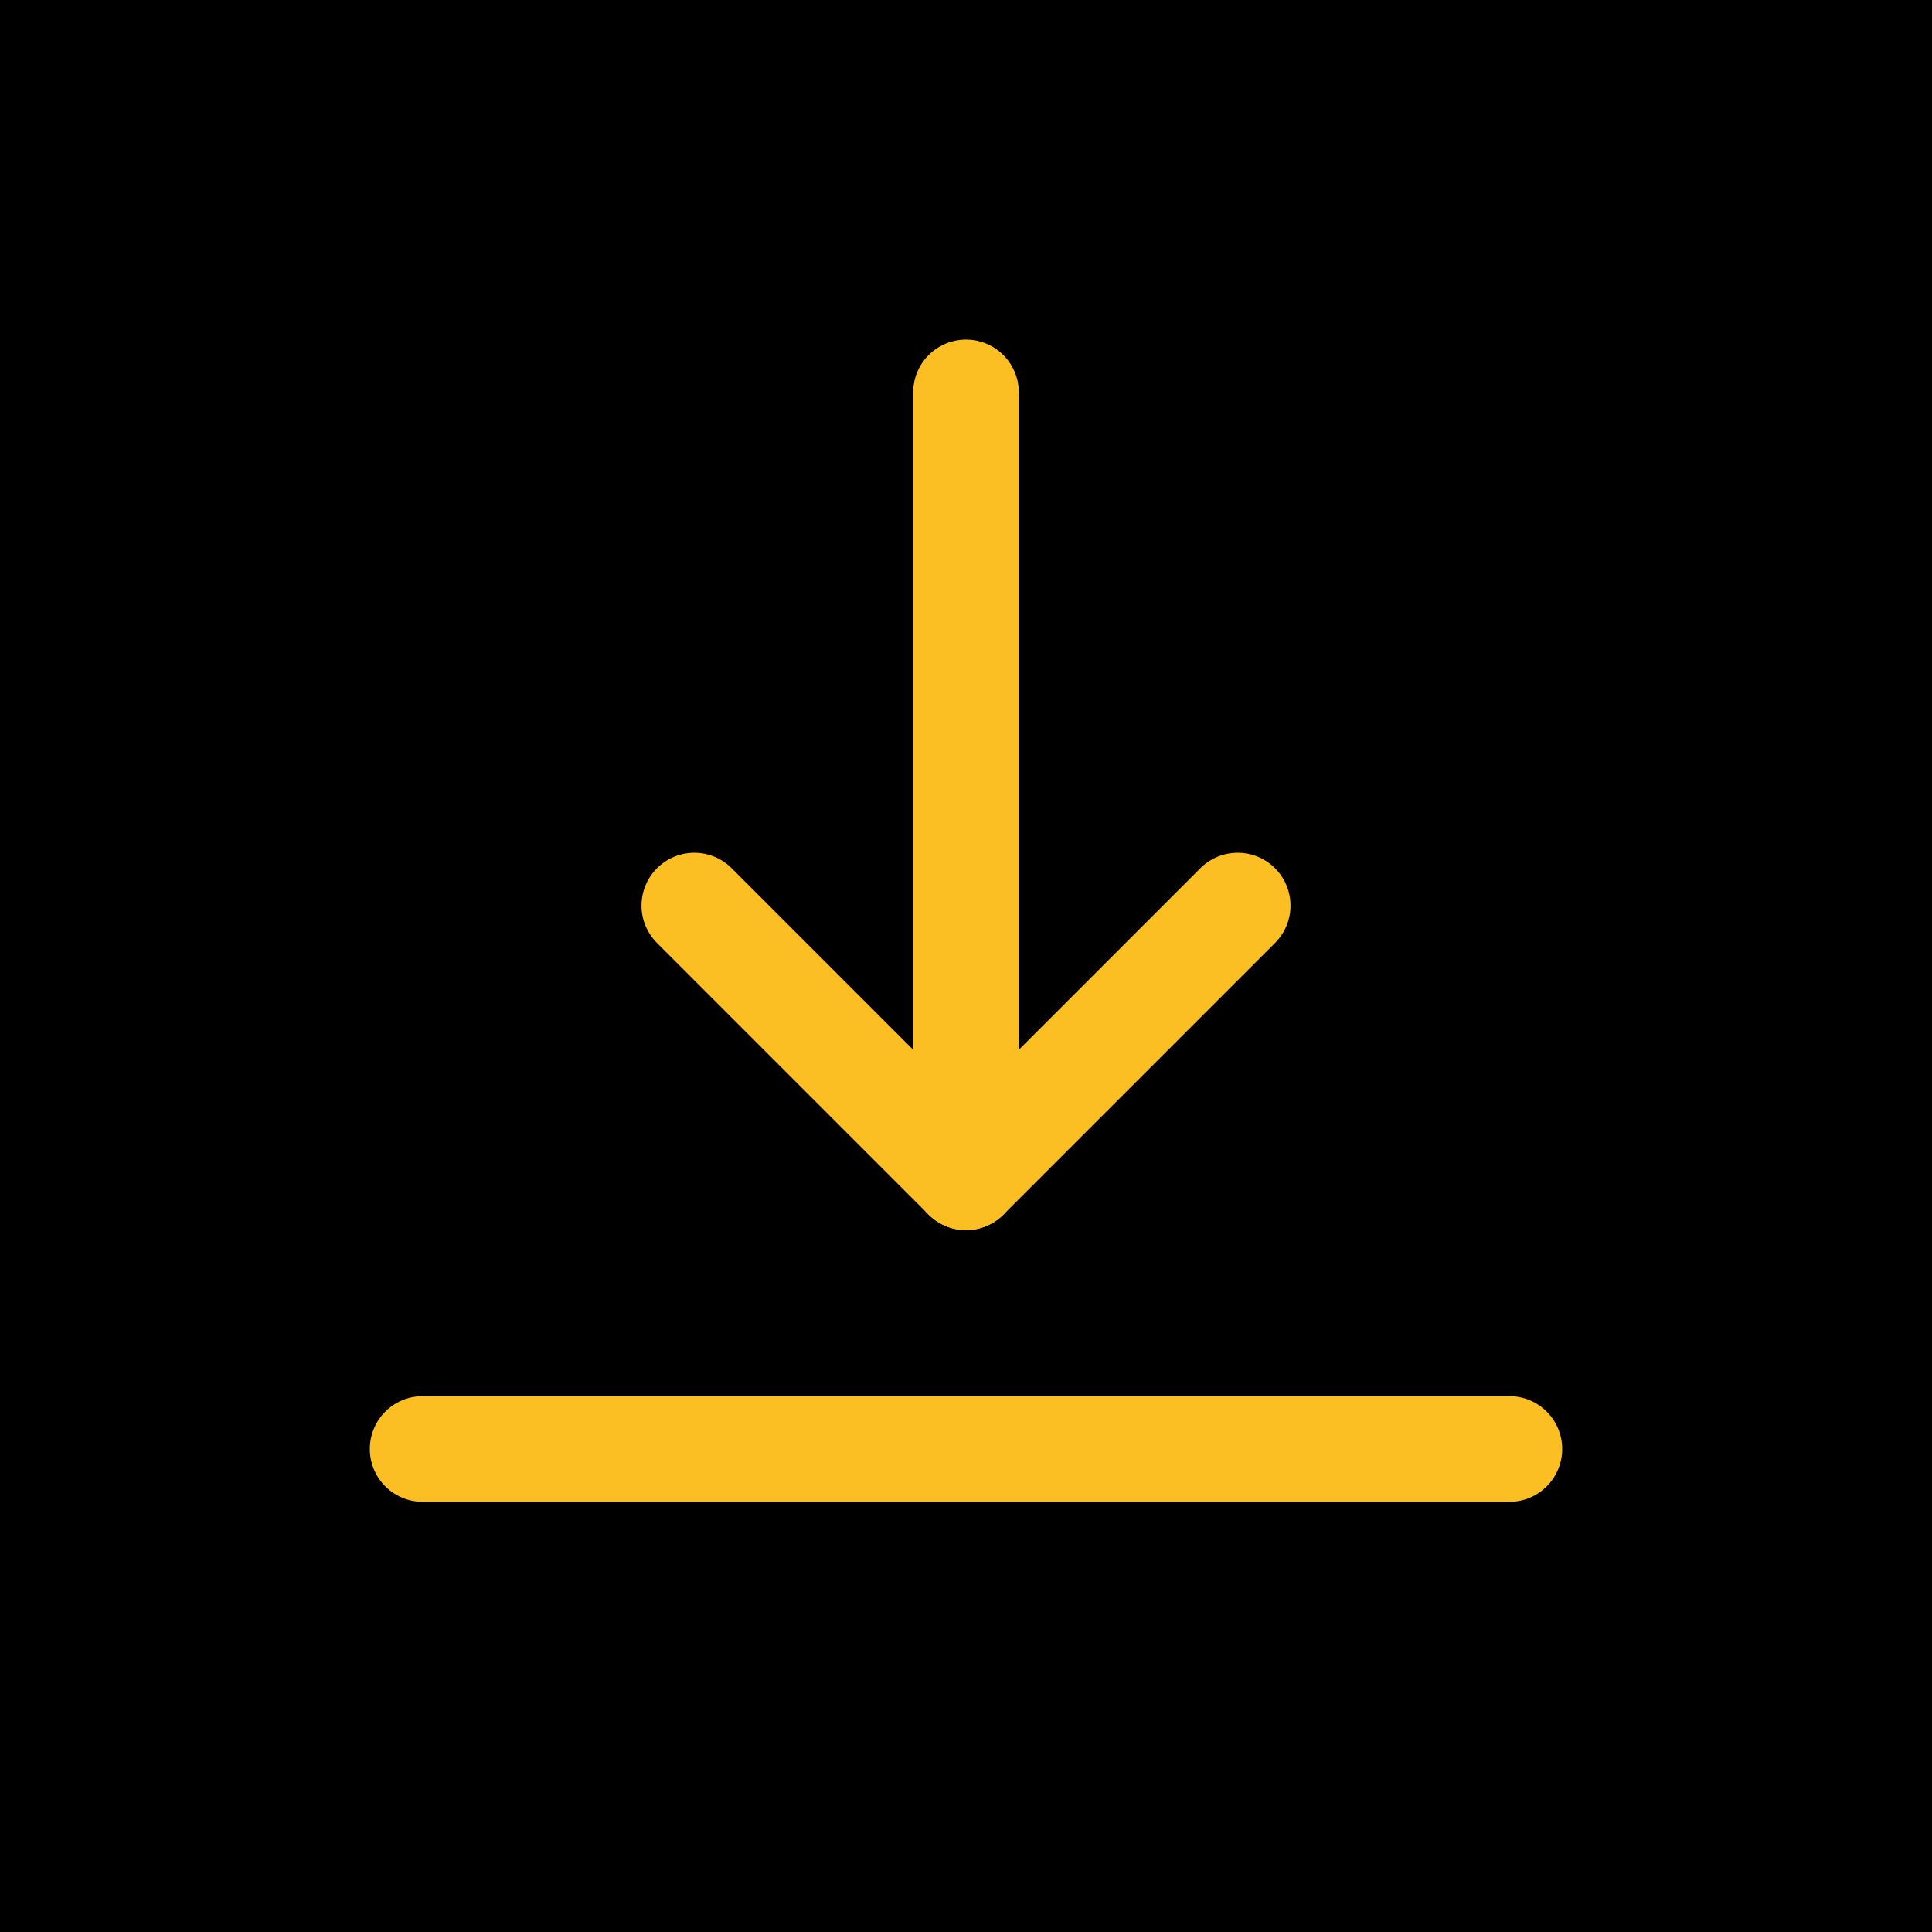
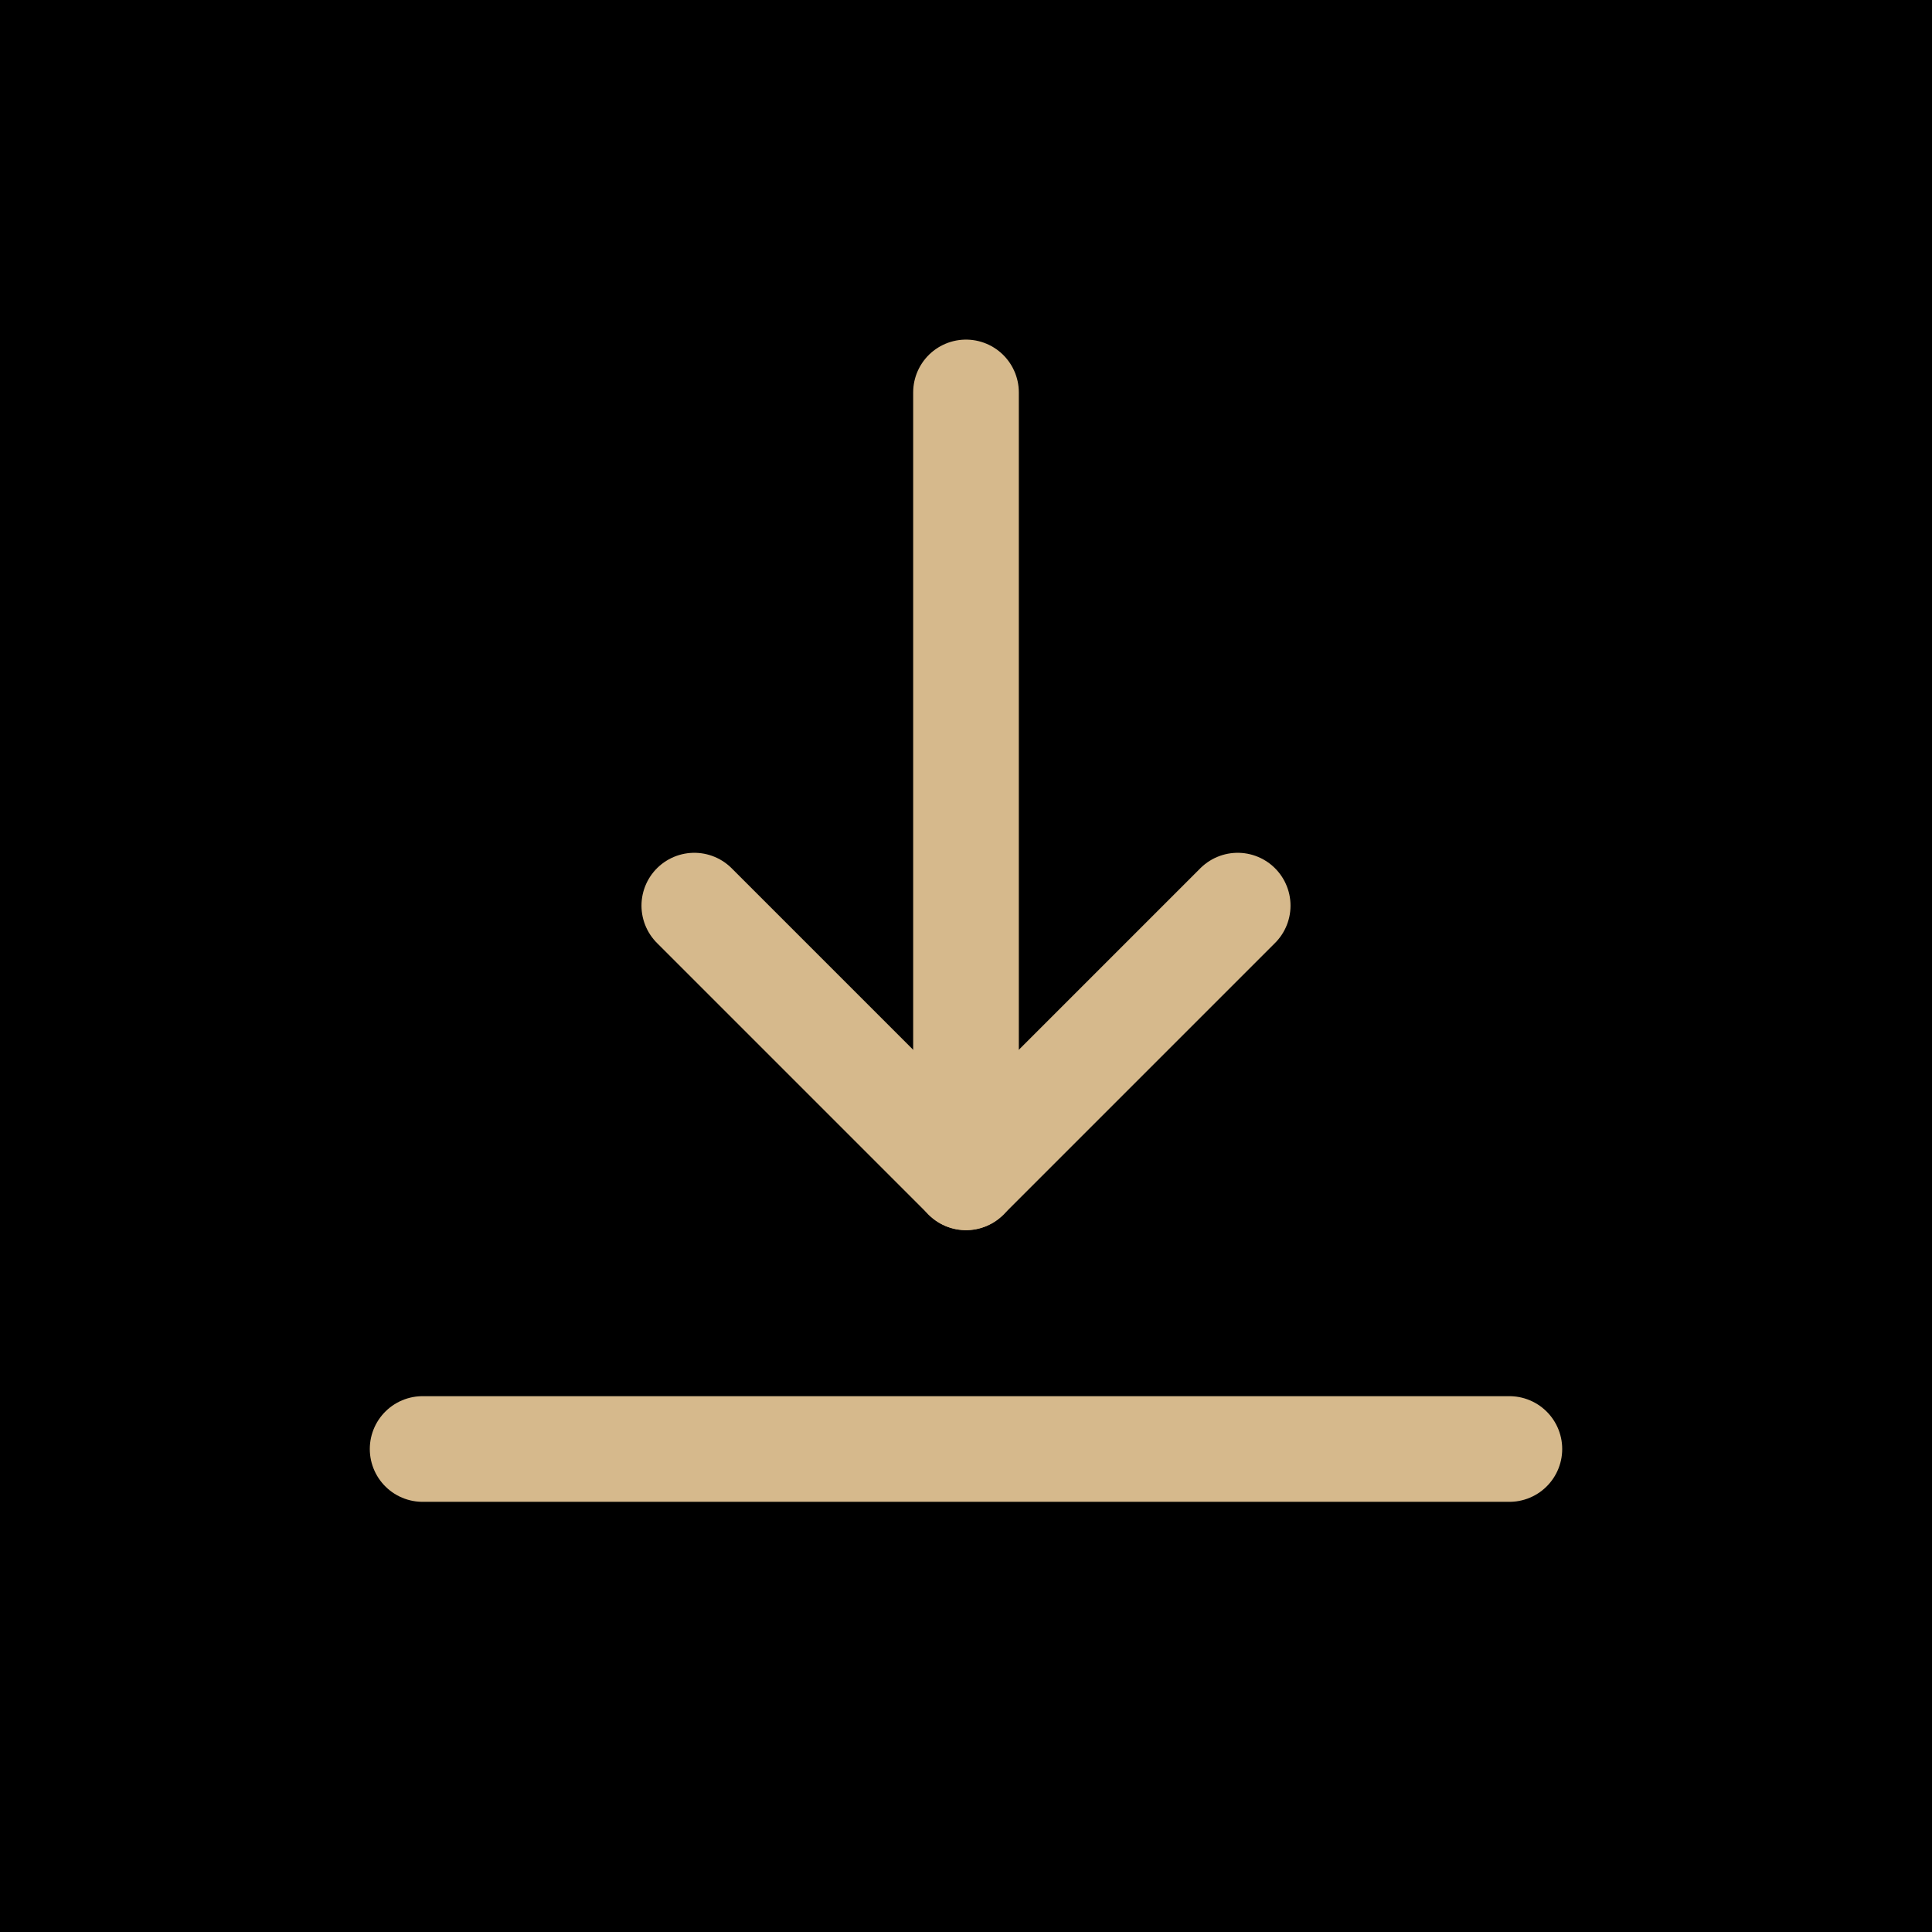
<svg xmlns="http://www.w3.org/2000/svg" viewBox="0 0 128 128" width="128" height="128">
  <rect width="128" height="128" fill="#000000" />
-   <g fill="none" stroke="#FBBF24" stroke-width="7" stroke-linecap="round" stroke-linejoin="round">
+   <g fill="none" stroke="#D6B98C" stroke-width="7" stroke-linecap="round" stroke-linejoin="round">
    <path d="M64 26 V78" />
    <path d="M46 60 L64 78 L82 60" />
    <path d="M28 96 H100" />
  </g>
</svg>
